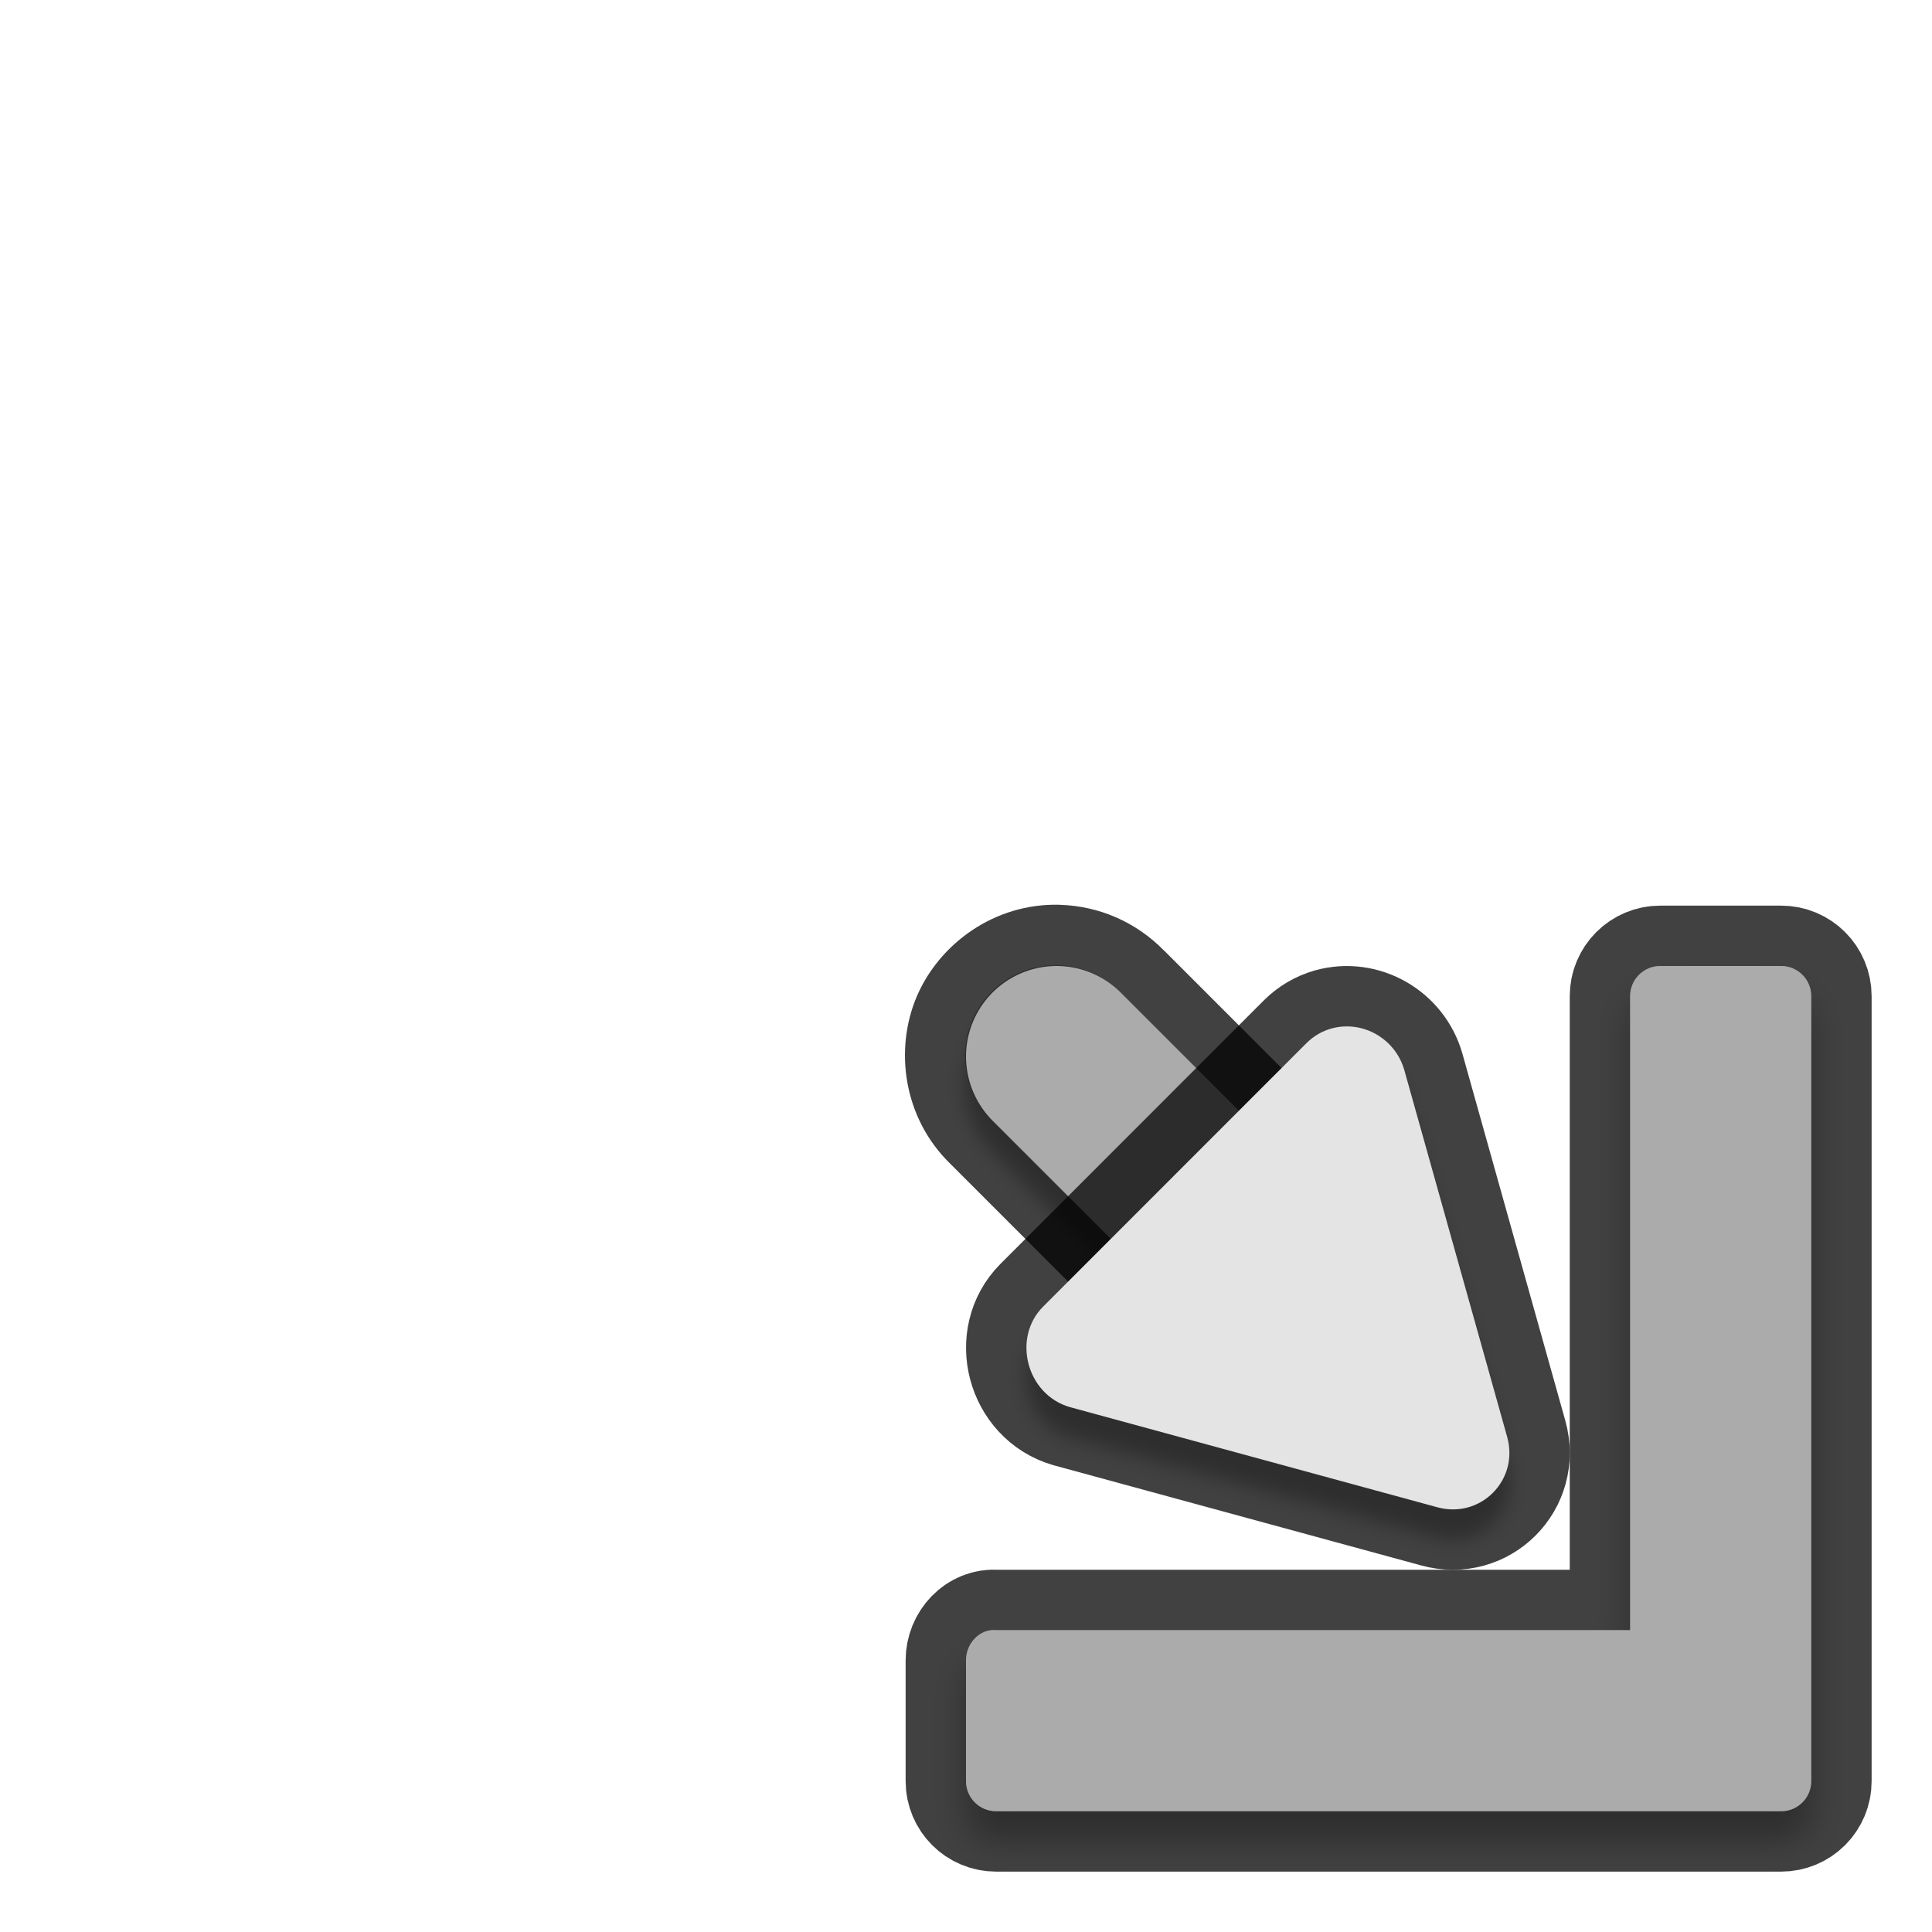
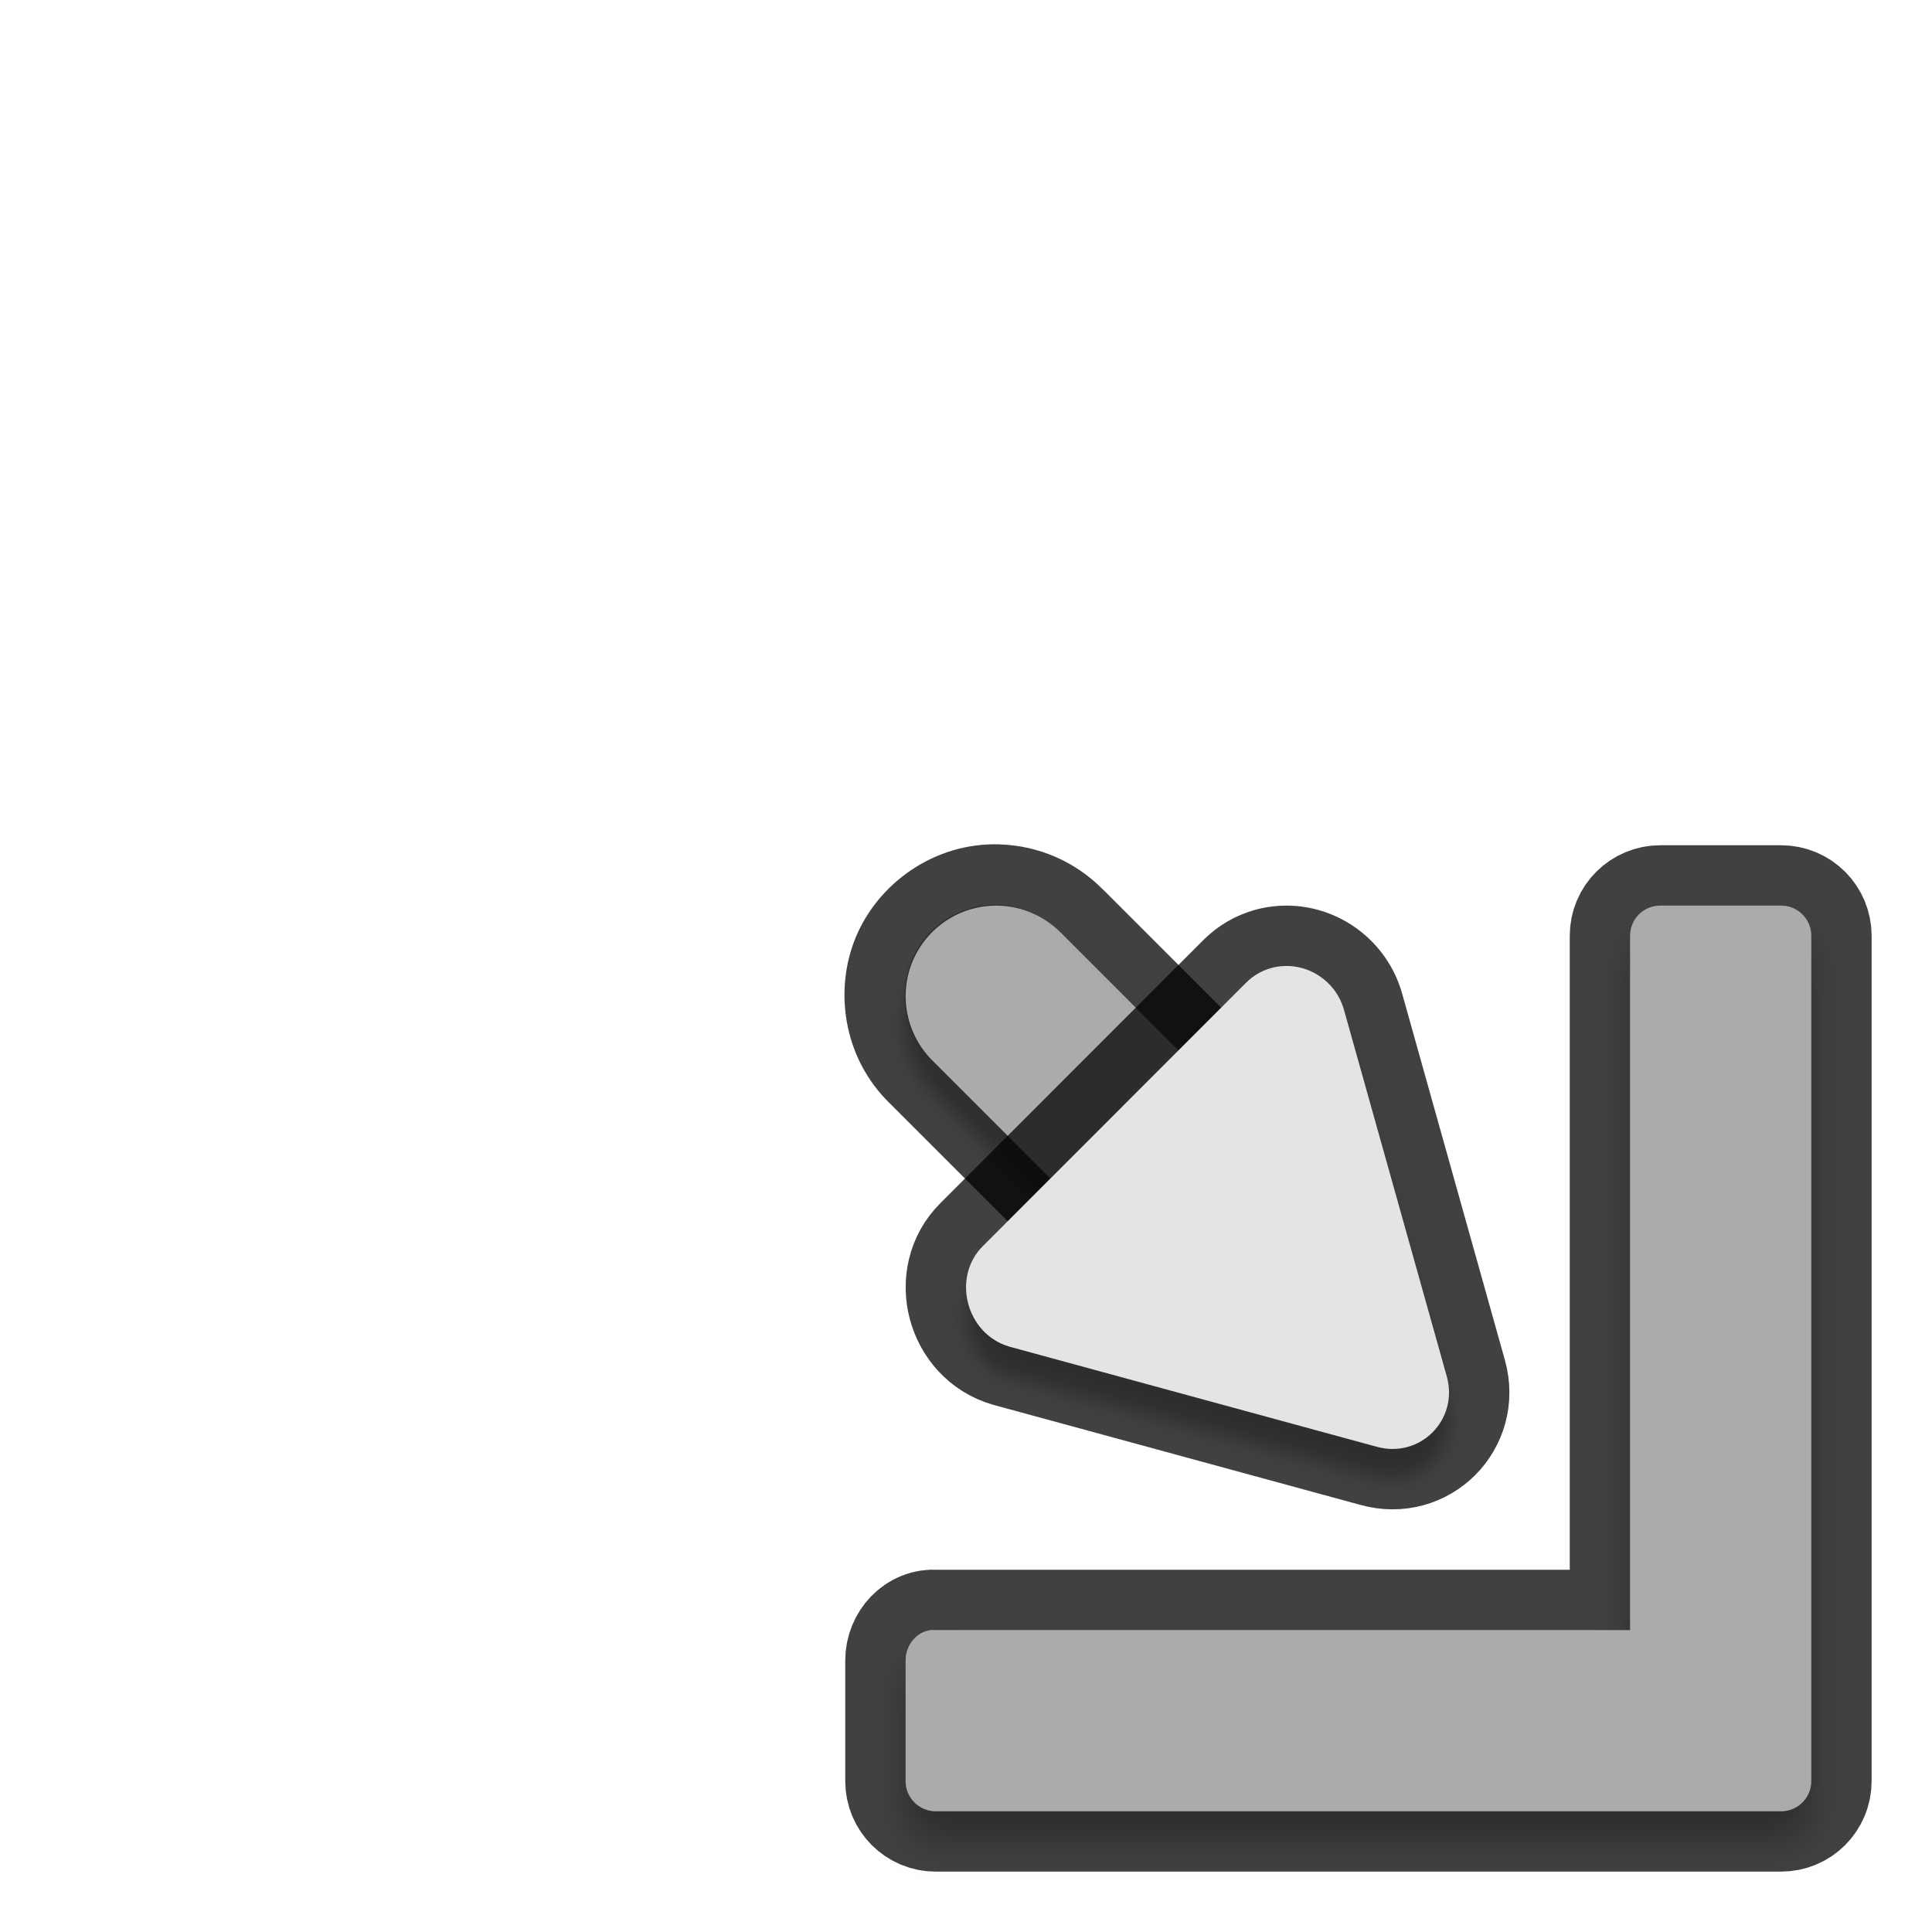
<svg xmlns="http://www.w3.org/2000/svg" id="svg5327" width="32" height="32" version="1.1">
  <defs id="defs5329">
    <filter id="filter987" style="color-interpolation-filters:sRGB" width="1.096" height="1.096" x="-.05" y="-.05">
      <feGaussianBlur id="feGaussianBlur989" stdDeviation=".28" />
    </filter>
    <filter id="filter1003" style="color-interpolation-filters:sRGB" width="1.096" height="1.096" x="-.05" y="-.05">
      <feGaussianBlur id="feGaussianBlur1005" stdDeviation=".16" />
    </filter>
    <filter id="filter1027" style="color-interpolation-filters:sRGB" width="1.096" height="1.096" x="-.05" y="-.05">
      <feGaussianBlur id="feGaussianBlur1029" stdDeviation=".15" />
    </filter>
+     <filter id="filter878" style="color-interpolation-filters:sRGB" width="1.096" height="1.096" x="-.05" y="-.05">
+       <feGaussianBlur id="feGaussianBlur880" stdDeviation=".3" />
+     </filter>
  </defs>
-   <path id="path969" style="color:#000000;font-style:normal;font-variant:normal;font-weight:normal;font-stretch:normal;font-size:medium;line-height:normal;font-family:sans-serif;font-variant-ligatures:normal;font-variant-position:normal;font-variant-caps:normal;font-variant-numeric:normal;font-variant-alternates:normal;font-feature-settings:normal;text-indent:0;text-align:start;text-decoration:none;text-decoration-line:none;text-decoration-style:solid;text-decoration-color:#000000;letter-spacing:normal;word-spacing:normal;text-transform:none;writing-mode:lr-tb;direction:ltr;text-orientation:mixed;dominant-baseline:auto;baseline-shift:baseline;text-anchor:start;white-space:normal;shape-padding:0;clip-rule:nonzero;display:inline;overflow:visible;visibility:visible;opacity:0.3;isolation:auto;mix-blend-mode:normal;color-interpolation:sRGB;color-interpolation-filters:linearRGB;solid-color:#000000;solid-opacity:1;vector-effect:none;fill:#000000;fill-opacity:1;fill-rule:nonzero;stroke:none;stroke-width:3;stroke-linecap:round;stroke-linejoin:miter;stroke-miterlimit:4;stroke-dasharray:none;stroke-dashoffset:0;stroke-opacity:1;filter:url(#filter1027);color-rendering:auto;image-rendering:auto;shape-rendering:auto;text-rendering:auto;enable-background:accumulate" transform="matrix(-1,0,0,1,32,-1020.362)" d="m 14.471,1036.848 a 1.5,1.5 0 0 0 -1.031,0.453 l -4.5,4.5 a 1.501,1.501 0 1 0 2.121,2.123 l 4.5,-4.5 a 1.5,1.5 0 0 0 -1.09,-2.576 z" />
-   <path id="path973" style="opacity:0.3;fill:#000000;fill-opacity:1;stroke-width:0.243;filter:url(#filter1003)" transform="matrix(-1,0,0,1,31,-1021.362)" d="m 8.95,1038.898 c -0.517,-0.145 -1.064,0.167 -1.211,0.692 l -1.702,6.07 c -0.202,0.72 0.445,1.367 1.164,1.165 l 6.079,-1.657 c 0.718,-0.207 0.96,-1.147 0.442,-1.665 l -4.366,-4.368 c -0.113,-0.112 -0.253,-0.194 -0.407,-0.237 z" />
-   <path id="path971" style="opacity:0.3;fill:#000000;fill-opacity:1;stroke:none;stroke-width:2;stroke-linecap:round;stroke-linejoin:round;stroke-miterlimit:4;stroke-dasharray:none;stroke-dashoffset:0;stroke-opacity:1;paint-order:normal;filter:url(#filter987)" transform="matrix(-1,0,0,1,32,-1020.362)" d="m 2.5,1036.862 c -0.277,0 -0.5,0.223 -0.5,0.5 v 12 1 c 0,0.277 0.223,0.5 0.5,0.5 h 1 12 c 0.277,0 0.5,-0.223 0.5,-0.5 v -2 c 0,-0.277 -0.224,-0.526 -0.5,-0.5 H 5 v -10.5 c 0,-0.277 -0.223,-0.5 -0.5,-0.5 z" />
-   <path id="path834" style="color:#000000;font-style:normal;font-variant:normal;font-weight:normal;font-stretch:normal;font-size:medium;line-height:normal;font-family:sans-serif;font-variant-ligatures:normal;font-variant-position:normal;font-variant-caps:normal;font-variant-numeric:normal;font-variant-alternates:normal;font-feature-settings:normal;text-indent:0;text-align:start;text-decoration:none;text-decoration-line:none;text-decoration-style:solid;text-decoration-color:#000000;letter-spacing:normal;word-spacing:normal;text-transform:none;writing-mode:lr-tb;direction:ltr;text-orientation:mixed;dominant-baseline:auto;baseline-shift:baseline;text-anchor:start;white-space:normal;shape-padding:0;clip-rule:nonzero;display:inline;overflow:visible;visibility:visible;opacity:0.75;isolation:auto;mix-blend-mode:normal;color-interpolation:sRGB;color-interpolation-filters:linearRGB;solid-color:#000000;solid-opacity:1;vector-effect:none;fill:#010101;fill-opacity:1;fill-rule:nonzero;stroke:none;stroke-width:2;stroke-linecap:round;stroke-linejoin:miter;stroke-miterlimit:4;stroke-dasharray:none;stroke-dashoffset:0;stroke-opacity:1;color-rendering:auto;image-rendering:auto;shape-rendering:auto;text-rendering:auto;enable-background:accumulate" d="m 17.559,14.986 c -1.094,-0.033 -2.009,0.655 -2.377,1.525 -0.368,0.871 -0.225,2.005 0.561,2.768 l 3.268,3.268 1.598,0.555 c 0.531,0.53 0.951,0.834 1.602,0.796 0.651,-0.039 1.137,0.293 1.559,-0.13 0.422,-0.423 -0.035,-0.743 0.003,-1.394 0.038,-0.651 0.024,-1.279 -0.505,-1.809 v 0 l -0.741,-1.575 -3.249,-3.249 -0.004,-0.002 c -0.453,-0.463 -1.067,-0.733 -1.715,-0.752 z M 17.5,16.984 c 0.13,0.004 0.253,0.059 0.344,0.152 l 0.006,0.004 4.504,4.506 c 0.177,0.177 0.18,0.261 0.174,0.361 -0.006,0.1 -0.066,0.238 -0.174,0.346 -0.108,0.108 -0.245,0.168 -0.346,0.174 -0.1,0.006 -0.184,0.003 -0.361,-0.174 l -4.506,-4.504 -0.004,-0.006 c -0.197,-0.191 -0.193,-0.363 -0.113,-0.553 0.08,-0.189 0.202,-0.315 0.477,-0.307 z" />
-   <path id="path829" style="fill:none;stroke:#e4e4e4;stroke-width:3;stroke-linecap:round;stroke-linejoin:miter;stroke-miterlimit:4;stroke-dasharray:none;stroke-opacity:1" d="M 17.5,17.5 22,22" />
-   <path id="path951" style="color:#000000;font-style:normal;font-variant:normal;font-weight:normal;font-stretch:normal;font-size:medium;line-height:normal;font-family:sans-serif;font-variant-ligatures:normal;font-variant-position:normal;font-variant-caps:normal;font-variant-numeric:normal;font-variant-alternates:normal;font-feature-settings:normal;text-indent:0;text-align:start;text-decoration:none;text-decoration-line:none;text-decoration-style:solid;text-decoration-color:#000000;letter-spacing:normal;word-spacing:normal;text-transform:none;writing-mode:lr-tb;direction:ltr;text-orientation:mixed;dominant-baseline:auto;baseline-shift:baseline;text-anchor:start;white-space:normal;shape-padding:0;clip-rule:nonzero;display:inline;overflow:visible;visibility:visible;opacity:0.25;isolation:auto;mix-blend-mode:normal;color-interpolation:sRGB;color-interpolation-filters:linearRGB;solid-color:#000000;solid-opacity:1;vector-effect:none;fill:#000000;fill-opacity:1;fill-rule:nonzero;stroke:none;stroke-width:3;stroke-linecap:round;stroke-linejoin:miter;stroke-miterlimit:4;stroke-dasharray:none;stroke-dashoffset:0;stroke-opacity:1;color-rendering:auto;image-rendering:auto;shape-rendering:auto;text-rendering:auto;enable-background:accumulate" d="m 17.529,15.986 a 1.5,1.5 0 0 1 1.031,0.453 l 4.5,4.5 a 1.501,1.501 0 1 1 -2.121,2.123 l -4.5,-4.5 a 1.5,1.5 0 0 1 1.09,-2.576 z" />
-   <path id="path8" style="fill:#e4e4e4;stroke-width:0.182" d="m 21.787,18.027 c 0.388,-0.109 0.798,0.125 0.908,0.519 l 1.276,4.553 c 0.151,0.54 -0.334,1.025 -0.873,0.874 l -4.559,-1.243 c -0.539,-0.155 -0.72,-0.86 -0.332,-1.248 l 3.274,-3.276 c 0.085,-0.084 0.19,-0.146 0.305,-0.178 z" />
-   <path id="path837" style="opacity:0.75;fill:none;fill-opacity:1;stroke:#010101;stroke-width:2;stroke-linecap:round;stroke-linejoin:round;stroke-miterlimit:4;stroke-dasharray:none;stroke-dashoffset:0;stroke-opacity:1;paint-order:normal" d="m 29.5,16 c 0.277,0 0.5,0.223 0.5,0.5 v 12 1 c 0,0.277 -0.223,0.5 -0.5,0.5 h -1 -12 C 16.223,30 16,29.777 16,29.5 v -2 c 0,-0.277 0.224,-0.526 0.5,-0.5 H 27 V 16.5 C 27,16.223 27.223,16 27.5,16 Z" />
-   <path id="rect825" style="opacity:1;fill:#e4e4e4;fill-opacity:1;stroke:none;stroke-width:2;stroke-linecap:round;stroke-linejoin:round;stroke-miterlimit:4;stroke-dasharray:none;stroke-dashoffset:0;stroke-opacity:1;paint-order:normal" d="m 29.5,16 c 0.277,0 0.5,0.223 0.5,0.5 v 12 1 c 0,0.277 -0.223,0.5 -0.5,0.5 h -1 -12 C 16.223,30 16,29.777 16,29.5 v -2 c 0,-0.277 0.224,-0.526 0.5,-0.5 H 27 V 16.5 C 27,16.223 27.223,16 27.5,16 Z" />
-   <path id="path836" style="opacity:0.25;fill:#000000;fill-opacity:1;stroke:none;stroke-width:2;stroke-linecap:round;stroke-linejoin:round;stroke-miterlimit:4;stroke-dasharray:none;stroke-dashoffset:0;stroke-opacity:1;paint-order:normal" d="m 29.5,16 c 0.277,0 0.5,0.223 0.5,0.5 v 12 1 c 0,0.277 -0.223,0.5 -0.5,0.5 h -1 -12 C 16.223,30 16,29.777 16,29.5 v -2 c 0,-0.277 0.224,-0.526 0.5,-0.5 H 27 V 16.5 C 27,16.223 27.223,16 27.5,16 Z" />
-   <path id="path839" style="fill:none;fill-opacity:1;stroke-width:2;stroke:#010101;stroke-opacity:1;stroke-miterlimit:4;stroke-dasharray:none;stroke-linecap:round;opacity:0.75;stroke-linejoin:round" d="m 22.05,17.036 c 0.517,-0.145 1.064,0.167 1.211,0.692 l 1.702,6.07 c 0.202,0.72 -0.445,1.367 -1.164,1.165 l -6.079,-1.657 c -0.718,-0.207 -0.96,-1.147 -0.442,-1.665 l 4.366,-4.368 c 0.113,-0.112 0.253,-0.194 0.407,-0.237 z" />
-   <path id="path840" style="fill:#e4e4e4;fill-opacity:1;stroke-width:0.243" d="m 22.05,17.036 c 0.517,-0.145 1.064,0.167 1.211,0.692 l 1.702,6.07 c 0.202,0.72 -0.445,1.367 -1.164,1.165 l -6.079,-1.657 c -0.718,-0.207 -0.96,-1.147 -0.442,-1.665 l 4.366,-4.368 c 0.113,-0.112 0.253,-0.194 0.407,-0.237 z" />
+   <path id="path969" style="color:#000000;font-style:normal;font-variant:normal;font-weight:normal;font-stretch:normal;font-size:medium;line-height:normal;font-family:sans-serif;font-variant-ligatures:normal;font-variant-position:normal;font-variant-caps:normal;font-variant-numeric:normal;font-variant-alternates:normal;font-feature-settings:normal;text-indent:0;text-align:start;text-decoration:none;text-decoration-line:none;text-decoration-style:solid;text-decoration-color:#000000;letter-spacing:normal;word-spacing:normal;text-transform:none;writing-mode:lr-tb;direction:ltr;text-orientation:mixed;dominant-baseline:auto;baseline-shift:baseline;text-anchor:start;white-space:normal;shape-padding:0;clip-rule:nonzero;display:inline;overflow:visible;visibility:visible;opacity:0.3;isolation:auto;mix-blend-mode:normal;color-interpolation:sRGB;color-interpolation-filters:linearRGB;solid-color:#000000;solid-opacity:1;vector-effect:none;fill:#000000;fill-opacity:1;fill-rule:nonzero;stroke:none;stroke-width:3;stroke-linecap:round;stroke-linejoin:miter;stroke-miterlimit:4;stroke-dasharray:none;stroke-dashoffset:0;stroke-opacity:1;filter:url(#filter1027);color-rendering:auto;image-rendering:auto;shape-rendering:auto;text-rendering:auto;enable-background:accumulate" transform="matrix(-1,0,0,1,32,0)" d="m 15.471,15.485 a 1.5,1.5 0 0 0 -1.031,0.453 l -4.5,4.5 a 1.501,1.501 0 1 0 2.121,2.123 l 4.5,-4.5 a 1.5,1.5 0 0 0 -1.09,-2.576 z" />
+   <path id="path973" style="opacity:0.3;fill:#000000;fill-opacity:1;stroke-width:0.243;filter:url(#filter1003)" transform="matrix(-1,0,0,1,32,0)" d="m 10.95,16.535 c -0.517,-0.145 -1.064,0.167 -1.211,0.692 l -1.702,6.07 c -0.202,0.72 0.445,1.367 1.164,1.165 l 6.079,-1.657 c 0.718,-0.207 0.96,-1.147 0.442,-1.665 l -4.366,-4.368 c -0.113,-0.112 -0.253,-0.194 -0.407,-0.237 z" />
+   <path id="path835" style="color:#000000;font-style:normal;font-variant:normal;font-weight:normal;font-stretch:normal;font-size:medium;line-height:normal;font-family:sans-serif;font-variant-ligatures:normal;font-variant-position:normal;font-variant-caps:normal;font-variant-numeric:normal;font-variant-alternates:normal;font-feature-settings:normal;text-indent:0;text-align:start;text-decoration:none;text-decoration-line:none;text-decoration-style:solid;text-decoration-color:#000000;letter-spacing:normal;word-spacing:normal;text-transform:none;writing-mode:lr-tb;direction:ltr;text-orientation:mixed;dominant-baseline:auto;baseline-shift:baseline;text-anchor:start;white-space:normal;shape-padding:0;clip-rule:nonzero;display:inline;overflow:visible;visibility:visible;opacity:0.75;isolation:auto;mix-blend-mode:normal;color-interpolation:sRGB;color-interpolation-filters:linearRGB;solid-color:#000000;solid-opacity:1;vector-effect:none;fill:#010101;fill-opacity:1;fill-rule:nonzero;stroke:none;stroke-width:2;stroke-linecap:round;stroke-linejoin:miter;stroke-miterlimit:4;stroke-dasharray:none;stroke-dashoffset:0;stroke-opacity:1;color-rendering:auto;image-rendering:auto;shape-rendering:auto;text-rendering:auto;enable-background:accumulate" d="m 16.558,13.986 c 0.647,0.019 1.262,0.289 1.715,0.752 0.001,0.001 0.003,8.72e-4 0.004,0.002 l 3.217,3.218 0.923,1.546 c 0.53,0.53 0.638,1.201 0.6,1.852 -0.038,0.651 0.175,0.988 -0.248,1.411 -0.422,0.423 -1.03,-0.178 -1.682,-0.14 -0.651,0.039 -1.013,-0.341 -1.544,-0.871 l -1.703,-0.379 -3.099,-3.099 c -0.786,-0.762 -0.929,-1.897 -0.561,-2.768 0.368,-0.871 1.283,-1.558 2.377,-1.525 z m -0.059,1.998 c -0.275,-0.008 -0.396,0.117 -0.477,0.307 -0.08,0.189 -0.084,0.361 0.113,0.553 l 0.004,0.006 4.506,4.504 c 0.177,0.177 0.261,0.18 0.361,0.174 0.1,-0.006 0.238,-0.066 0.346,-0.174 0.108,-0.108 0.168,-0.245 0.174,-0.346 0.006,-0.1 0.003,-0.185 -0.174,-0.361 l -4.504,-4.506 -0.006,-0.004 c -0.091,-0.093 -0.214,-0.149 -0.344,-0.152 z" />
+   <path id="path829" style="fill:none;stroke:#e4e4e4;stroke-width:3;stroke-linecap:round;stroke-linejoin:miter;stroke-miterlimit:4;stroke-dasharray:none;stroke-opacity:1" d="m 16.5,16.5 4.5,4.5" />
+   <path id="path951" style="color:#000000;font-style:normal;font-variant:normal;font-weight:normal;font-stretch:normal;font-size:medium;line-height:normal;font-family:sans-serif;font-variant-ligatures:normal;font-variant-position:normal;font-variant-caps:normal;font-variant-numeric:normal;font-variant-alternates:normal;font-feature-settings:normal;text-indent:0;text-align:start;text-decoration:none;text-decoration-line:none;text-decoration-style:solid;text-decoration-color:#000000;letter-spacing:normal;word-spacing:normal;text-transform:none;writing-mode:lr-tb;direction:ltr;text-orientation:mixed;dominant-baseline:auto;baseline-shift:baseline;text-anchor:start;white-space:normal;shape-padding:0;clip-rule:nonzero;display:inline;overflow:visible;visibility:visible;opacity:0.25;isolation:auto;mix-blend-mode:normal;color-interpolation:sRGB;color-interpolation-filters:linearRGB;solid-color:#000000;solid-opacity:1;vector-effect:none;fill:#000000;fill-opacity:1;fill-rule:nonzero;stroke:none;stroke-width:3;stroke-linecap:round;stroke-linejoin:miter;stroke-miterlimit:4;stroke-dasharray:none;stroke-dashoffset:0;stroke-opacity:1;color-rendering:auto;image-rendering:auto;shape-rendering:auto;text-rendering:auto;enable-background:accumulate" d="m 16.529,14.985 a 1.5,1.5 0 0 1 1.031,0.453 l 4.5,4.5 a 1.501,1.501 0 1 1 -2.121,2.123 l -4.5,-4.5 a 1.5,1.5 0 0 1 1.09,-2.576 z" />
+   <path id="path8" style="fill:#e4e4e4;stroke-width:0.182" d="m 20.787,17.026 c 0.388,-0.109 0.798,0.125 0.908,0.519 l 1.276,4.553 c 0.151,0.54 -0.334,1.025 -0.873,0.874 l -4.559,-1.243 c -0.539,-0.155 -0.72,-0.86 -0.332,-1.248 l 3.274,-3.276 c 0.085,-0.084 0.19,-0.146 0.305,-0.178 z" />
+   <path id="path852" style="opacity:0.3;fill:#000000;fill-opacity:1;stroke:none;stroke-width:2;stroke-linecap:round;stroke-linejoin:round;stroke-miterlimit:4;stroke-dasharray:none;stroke-dashoffset:0;stroke-opacity:1;paint-order:normal;filter:url(#filter878)" transform="matrix(-1,0,0,1,32,0)" d="M 2.5,15.5 C 2.223,15.5 2,15.723 2,16 v 13 1 c 0,0.277 0.223,0.5 0.5,0.5 h 1 13 c 0.277,0 0.5,-0.223 0.5,-0.5 v -2 c 0,-0.277 -0.224,-0.526 -0.5,-0.5 H 5 V 16 C 5,15.723 4.777,15.5 4.5,15.5 Z" />
+   <path id="path882" style="opacity:0.75;fill:none;fill-opacity:1;stroke:#010101;stroke-width:2;stroke-linecap:round;stroke-linejoin:round;stroke-miterlimit:4;stroke-dasharray:none;stroke-dashoffset:0;stroke-opacity:1;paint-order:normal" d="m 29.5,15 c 0.277,0 0.5,0.223 0.5,0.5 v 13 1 c 0,0.277 -0.223,0.5 -0.5,0.5 h -1 -13 C 15.223,30 15,29.777 15,29.5 v -2 c 0,-0.277 0.224,-0.526 0.5,-0.5 H 27 V 15.5 C 27,15.223 27.223,15 27.5,15 Z" />
+   <path id="rect825" style="opacity:1;fill:#e4e4e4;fill-opacity:1;stroke:none;stroke-width:2;stroke-linecap:round;stroke-linejoin:round;stroke-miterlimit:4;stroke-dasharray:none;stroke-dashoffset:0;stroke-opacity:1;paint-order:normal" d="m 29.5,15 c 0.277,0 0.5,0.223 0.5,0.5 v 13 1 c 0,0.277 -0.223,0.5 -0.5,0.5 h -1 -13 C 15.223,30 15,29.777 15,29.5 v -2 c 0,-0.277 0.224,-0.526 0.5,-0.5 H 27 V 15.5 C 27,15.223 27.223,15 27.5,15 Z" />
+   <path id="path839" style="opacity:0.75;fill:none;fill-opacity:1;stroke:#010101;stroke-width:2;stroke-linecap:round;stroke-linejoin:round;stroke-miterlimit:4;stroke-dasharray:none;stroke-opacity:1" d="m 21.05,16.035 c 0.517,-0.145 1.064,0.167 1.211,0.692 l 1.702,6.07 c 0.202,0.72 -0.445,1.367 -1.164,1.165 l -6.079,-1.657 c -0.718,-0.207 -0.96,-1.147 -0.442,-1.665 l 4.366,-4.368 c 0.113,-0.112 0.253,-0.194 0.407,-0.237 z" />
+   <path id="path840" style="fill:#e4e4e4;fill-opacity:1;stroke-width:0.243" d="m 21.05,16.035 c 0.517,-0.145 1.064,0.167 1.211,0.692 l 1.702,6.07 c 0.202,0.72 -0.445,1.367 -1.164,1.165 l -6.079,-1.657 c -0.718,-0.207 -0.96,-1.147 -0.442,-1.665 l 4.366,-4.368 c 0.113,-0.112 0.253,-0.194 0.407,-0.237 z" />
+   <path id="path848" style="opacity:0.25;fill:#000000;fill-opacity:1;stroke:none;stroke-width:2;stroke-linecap:round;stroke-linejoin:round;stroke-miterlimit:4;stroke-dasharray:none;stroke-dashoffset:0;stroke-opacity:1;paint-order:normal" d="m 29.5,15 c 0.277,0 0.5,0.223 0.5,0.5 v 13 1 c 0,0.277 -0.223,0.5 -0.5,0.5 h -1 -13 C 15.223,30 15,29.777 15,29.5 v -2 c 0,-0.277 0.224,-0.526 0.5,-0.5 H 27 V 15.5 C 27,15.223 27.223,15 27.5,15 Z" />
</svg>
